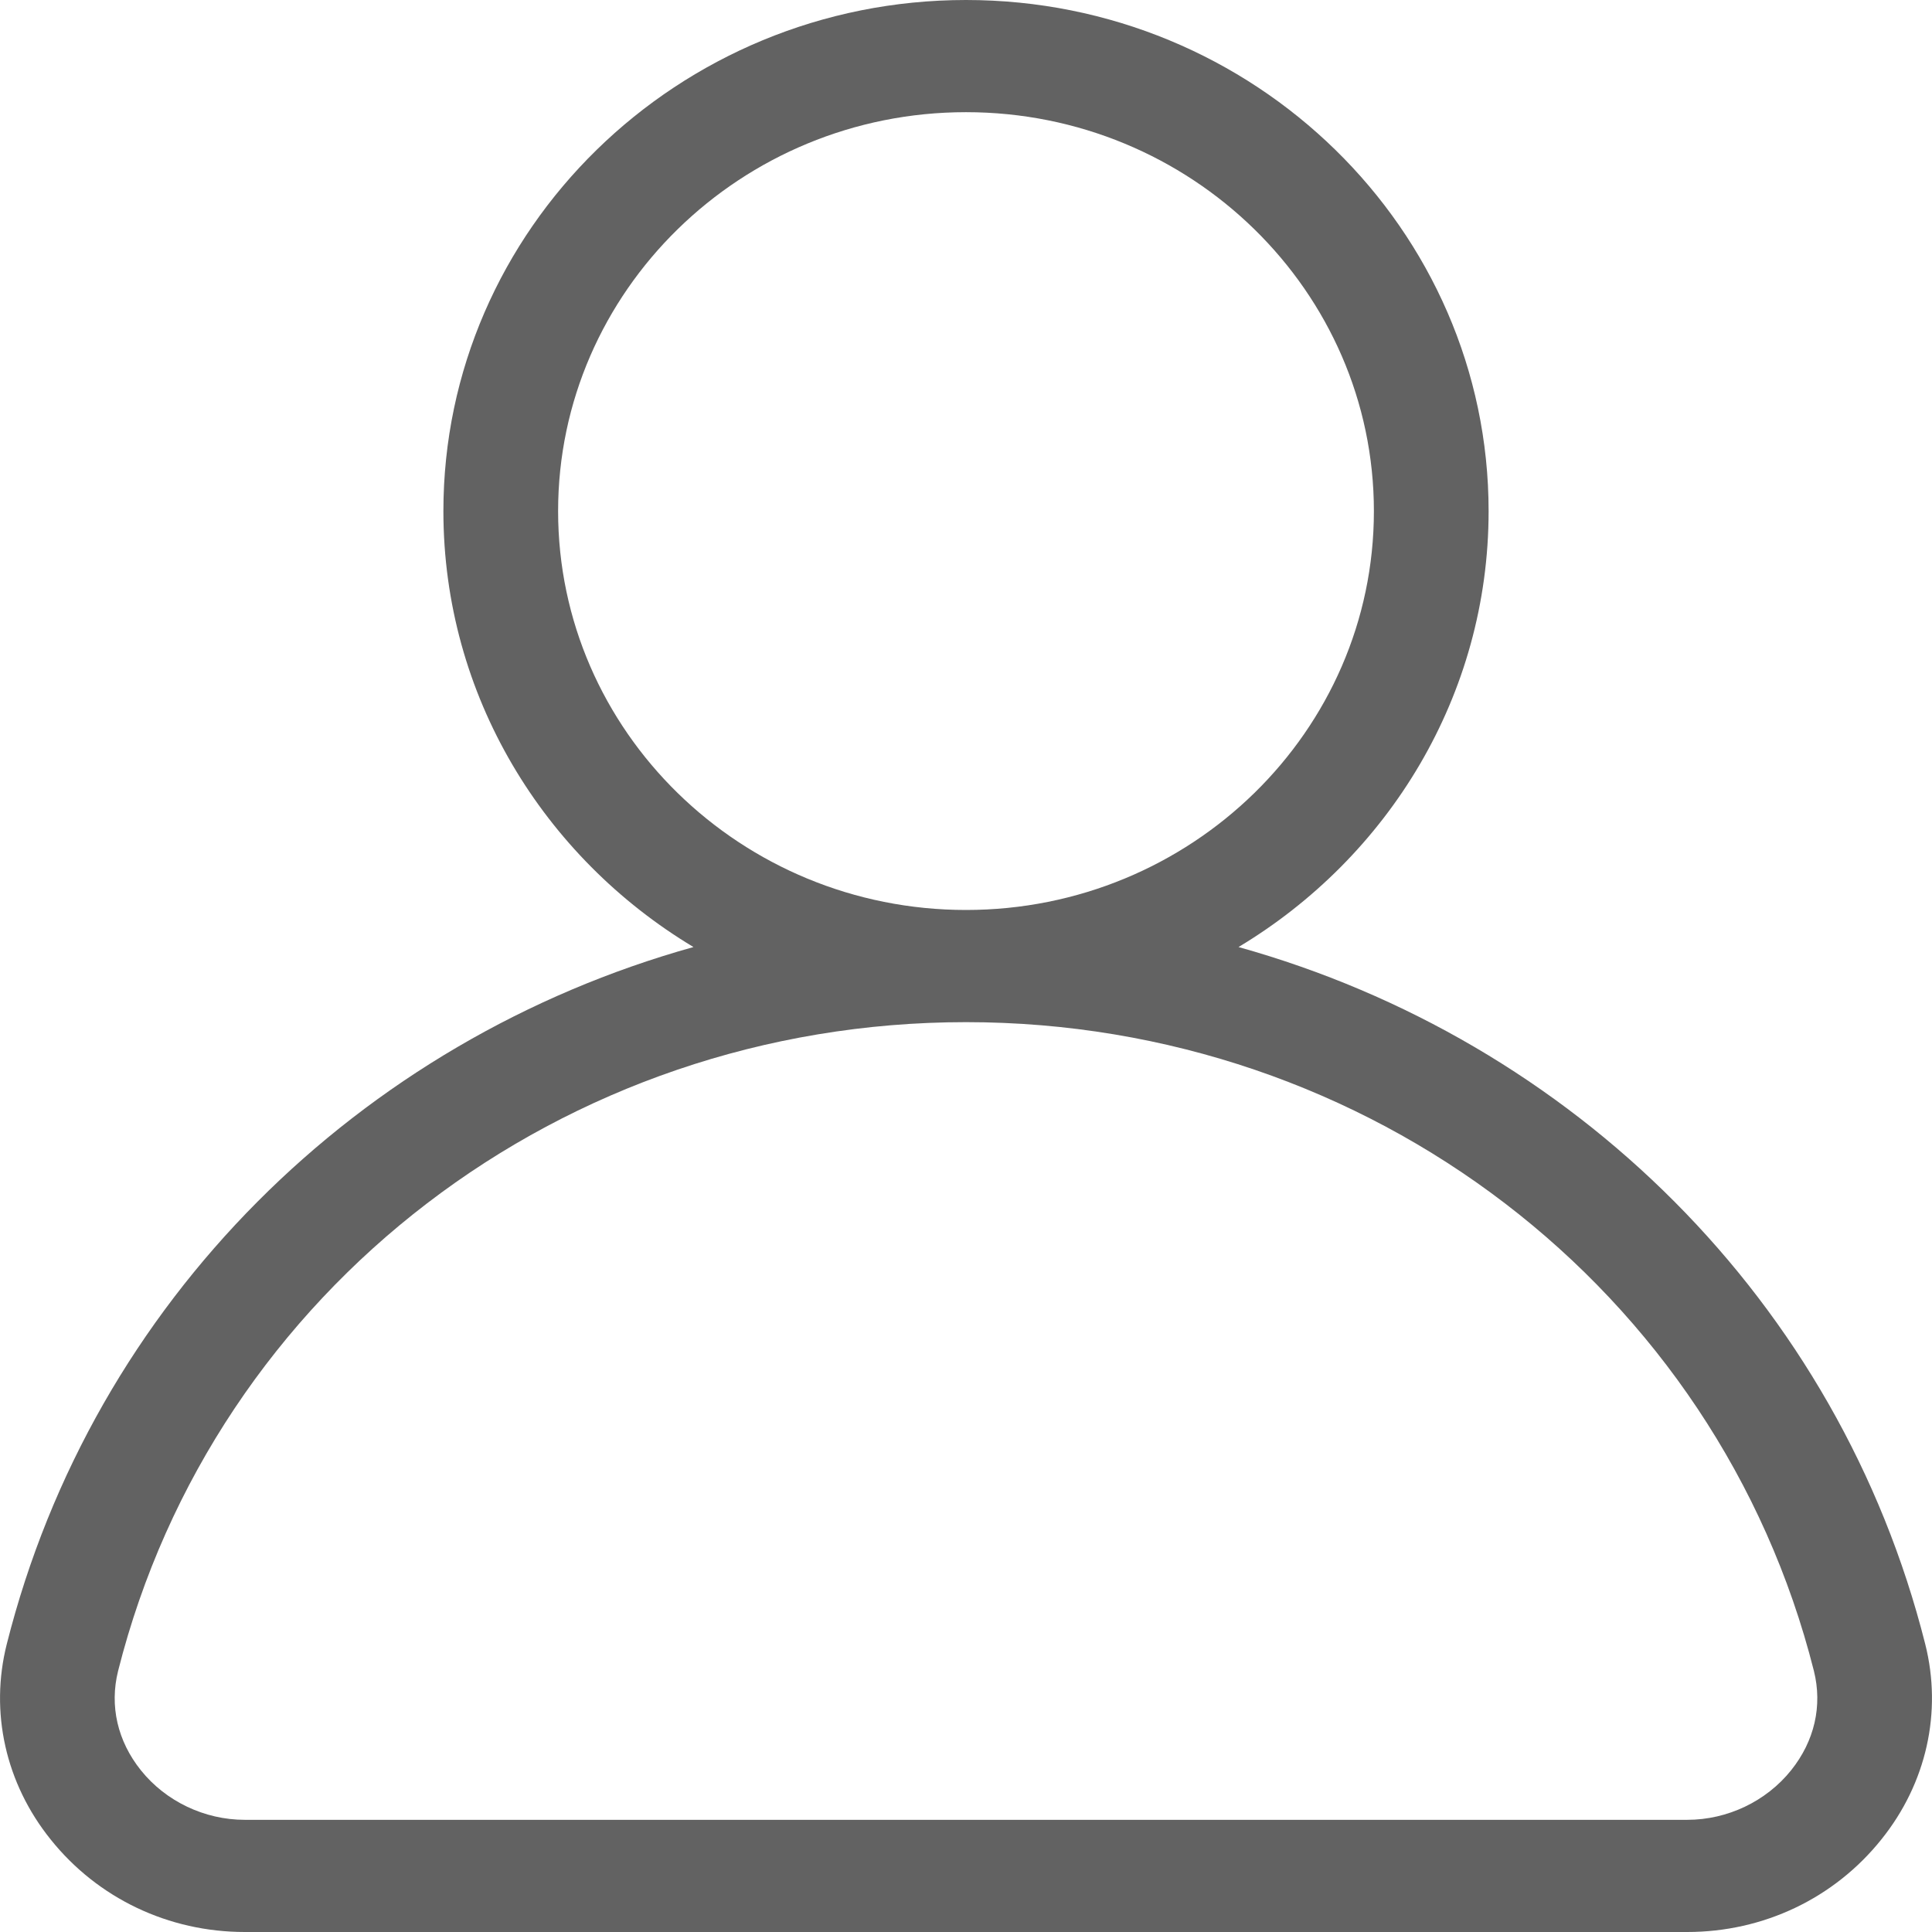
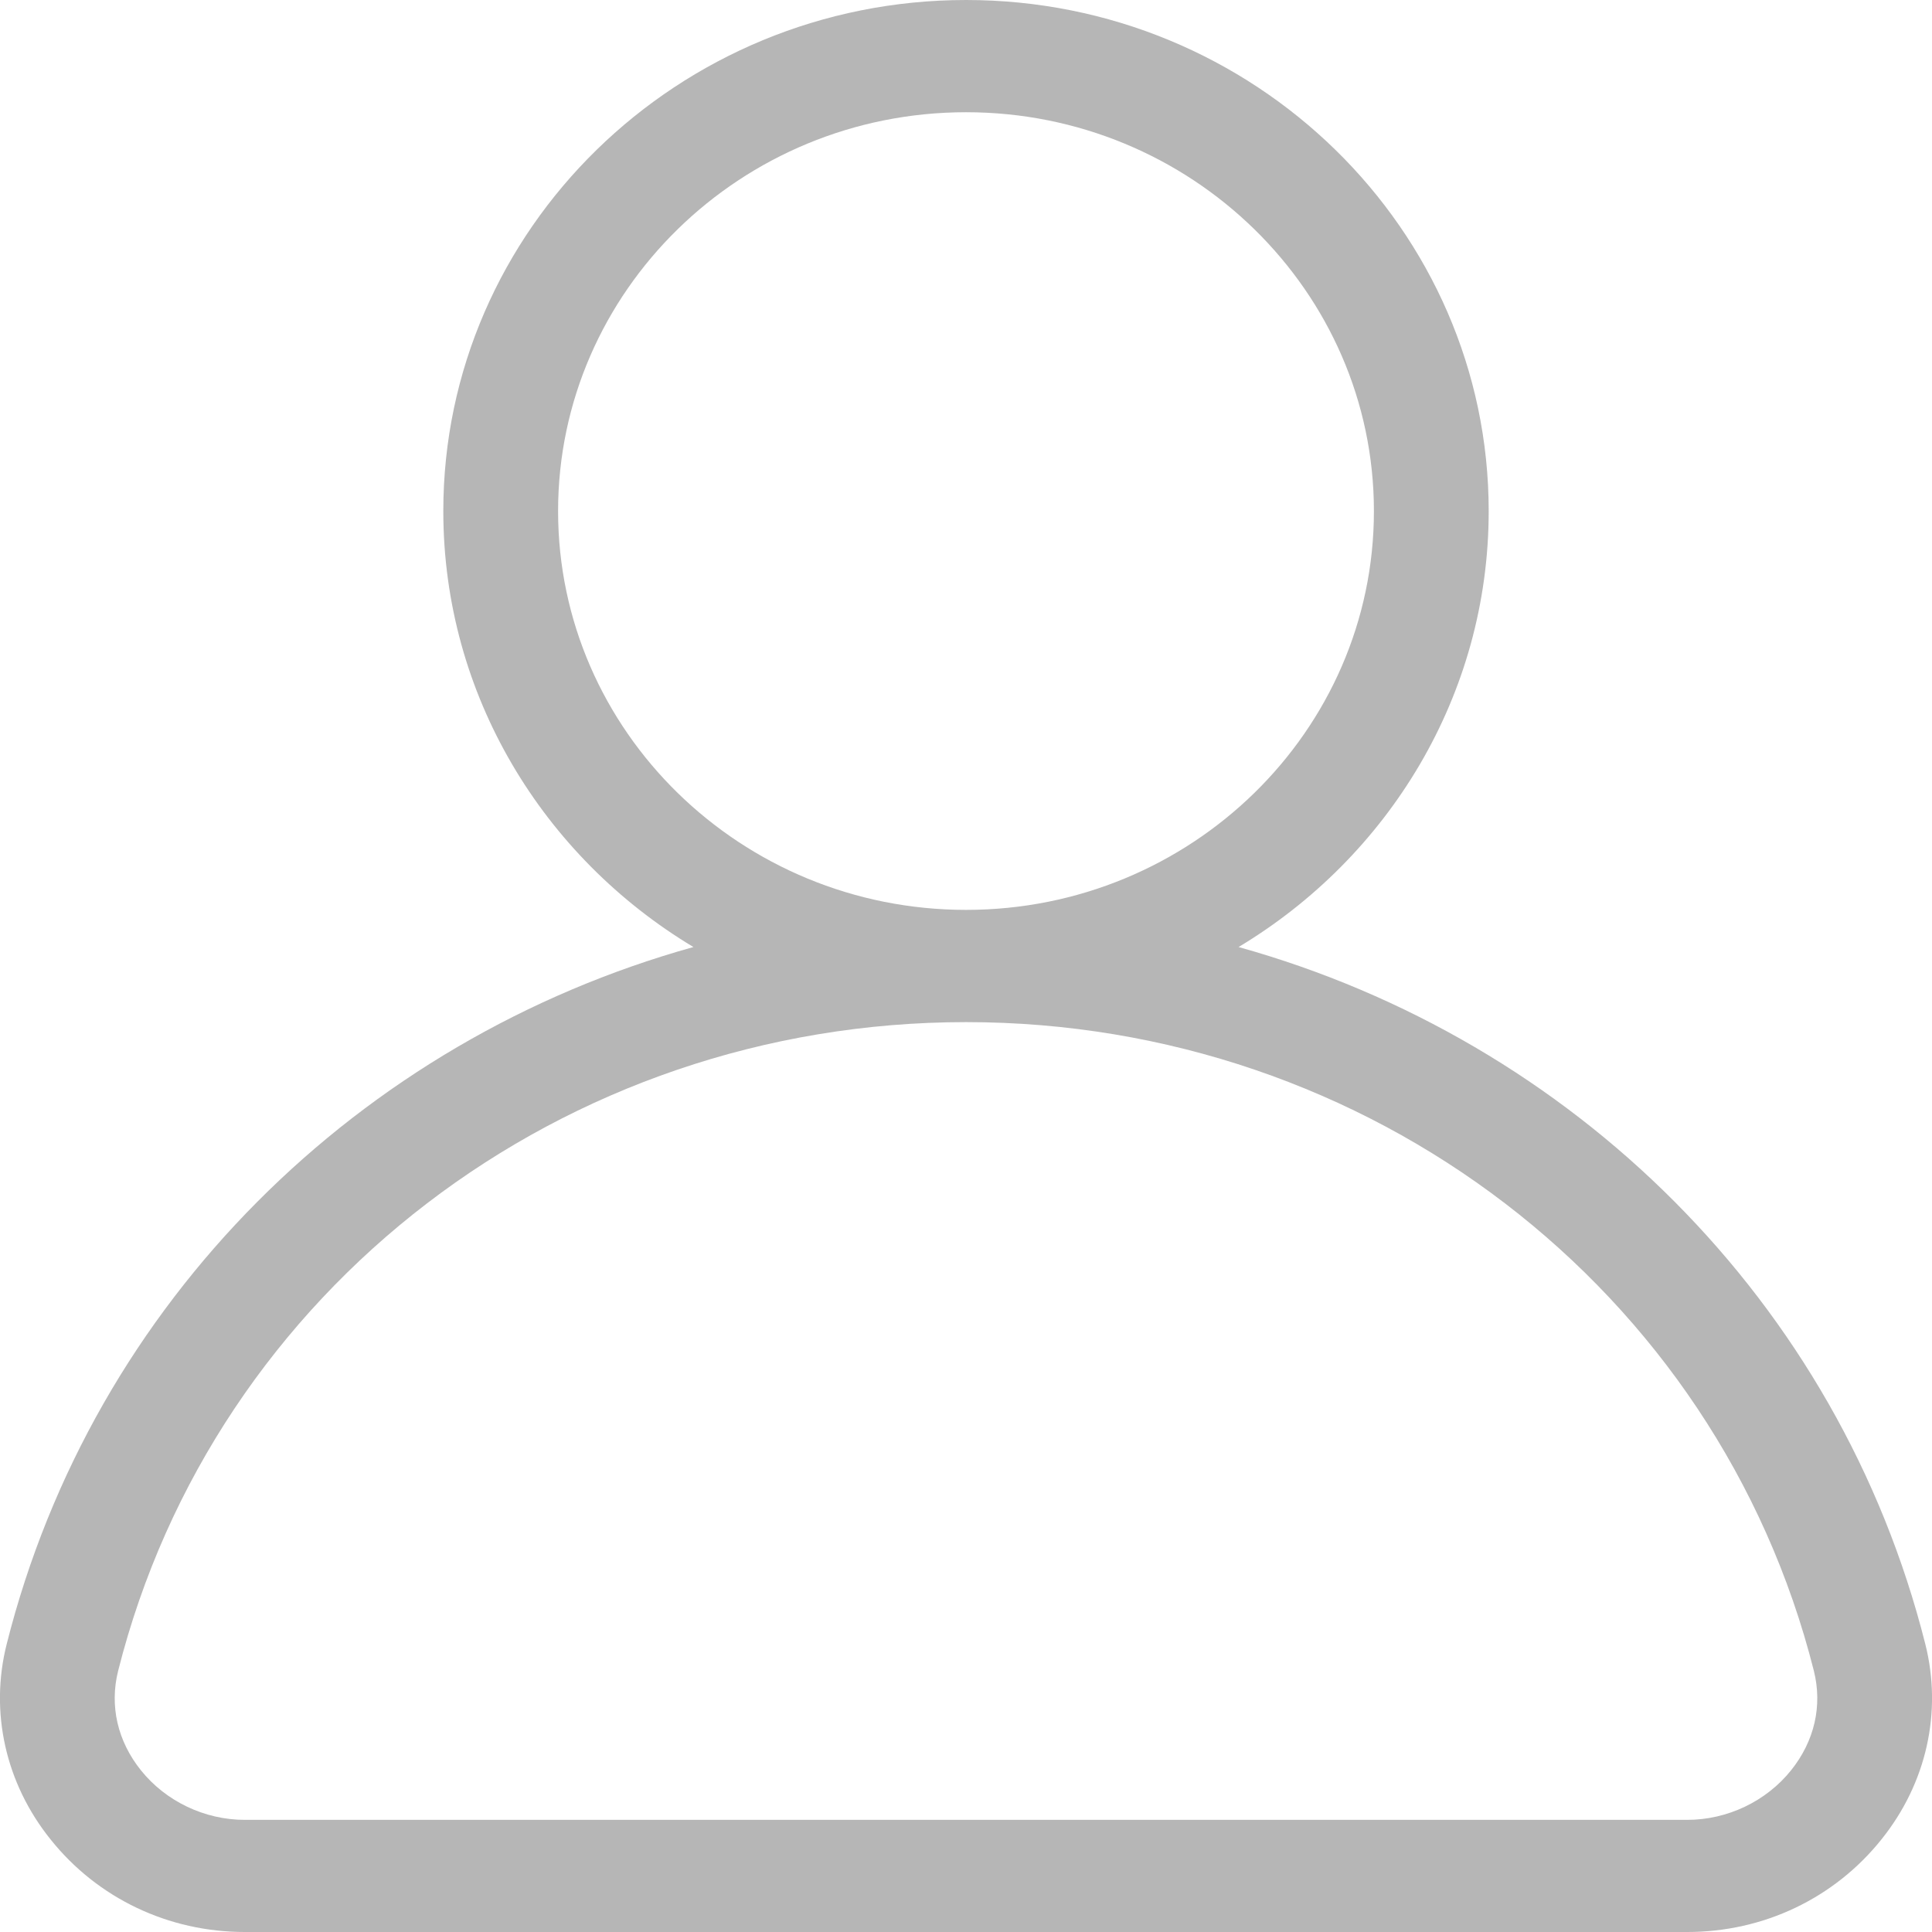
- <svg xmlns="http://www.w3.org/2000/svg" width="16" height="16" viewBox="0 0 16 16" fill="none">
-   <path fill-rule="evenodd" clip-rule="evenodd" d="M14.833 14.661C14.627 14.918 14.306 15.071 13.973 15.071H2.027C1.694 15.071 1.373 14.918 1.167 14.661C0.973 14.419 0.906 14.127 0.978 13.838C1.776 10.675 4.663 8.465 8 8.465C11.337 8.465 14.224 10.675 15.022 13.838C15.094 14.127 15.027 14.419 14.833 14.661ZM4.622 4.233C4.622 2.412 6.137 0.929 8 0.929C9.863 0.929 11.378 2.412 11.378 4.233C11.378 6.055 9.863 7.536 8 7.536C6.137 7.536 4.622 6.055 4.622 4.233ZM15.944 13.616C15.228 10.775 13.023 8.615 10.257 7.843C11.498 7.098 12.328 5.759 12.328 4.233C12.328 1.899 10.387 0 8 0C5.613 0 3.672 1.899 3.672 4.233C3.672 5.759 4.502 7.098 5.743 7.843C2.977 8.615 0.772 10.775 0.056 13.616C-0.086 14.179 0.046 14.769 0.419 15.233C0.809 15.721 1.396 16 2.027 16H13.973C14.604 16 15.191 15.721 15.581 15.233C15.954 14.769 16.086 14.179 15.944 13.616Z" fill="#626262" />
+ <svg xmlns="http://www.w3.org/2000/svg" width="22" height="22" viewBox="0 0 22 22" fill="none">
+   <path fill-rule="evenodd" clip-rule="evenodd" d="M20.395 20.159C20.112 20.512 19.67 20.723 19.213 20.723H2.787C2.33 20.723 1.888 20.512 1.605 20.159C1.338 19.826 1.246 19.425 1.345 19.027C2.442 14.678 6.412 11.639 11.001 11.639C15.588 11.639 19.558 14.678 20.655 19.027C20.754 19.425 20.662 19.826 20.395 20.159ZM6.355 5.82C6.355 3.316 8.439 1.278 11.001 1.278C13.561 1.278 15.645 3.316 15.645 5.82C15.645 8.325 13.561 10.361 11.001 10.361C8.439 10.361 6.355 8.325 6.355 5.82ZM21.924 18.722C20.939 14.815 17.907 11.845 14.104 10.784C15.81 9.76 16.952 7.918 16.952 5.82C16.952 2.611 14.282 0 11.001 0C7.718 0 5.048 2.611 5.048 5.82C5.048 7.918 6.19 9.76 7.896 10.784C4.093 11.845 1.061 14.815 0.076 18.722C-0.119 19.496 0.063 20.308 0.576 20.946C1.112 21.617 1.919 22 2.787 22H19.213C20.081 22 20.888 21.617 21.424 20.946C21.937 20.308 22.119 19.496 21.924 18.722Z" fill="#B6B6B6" />
</svg>
